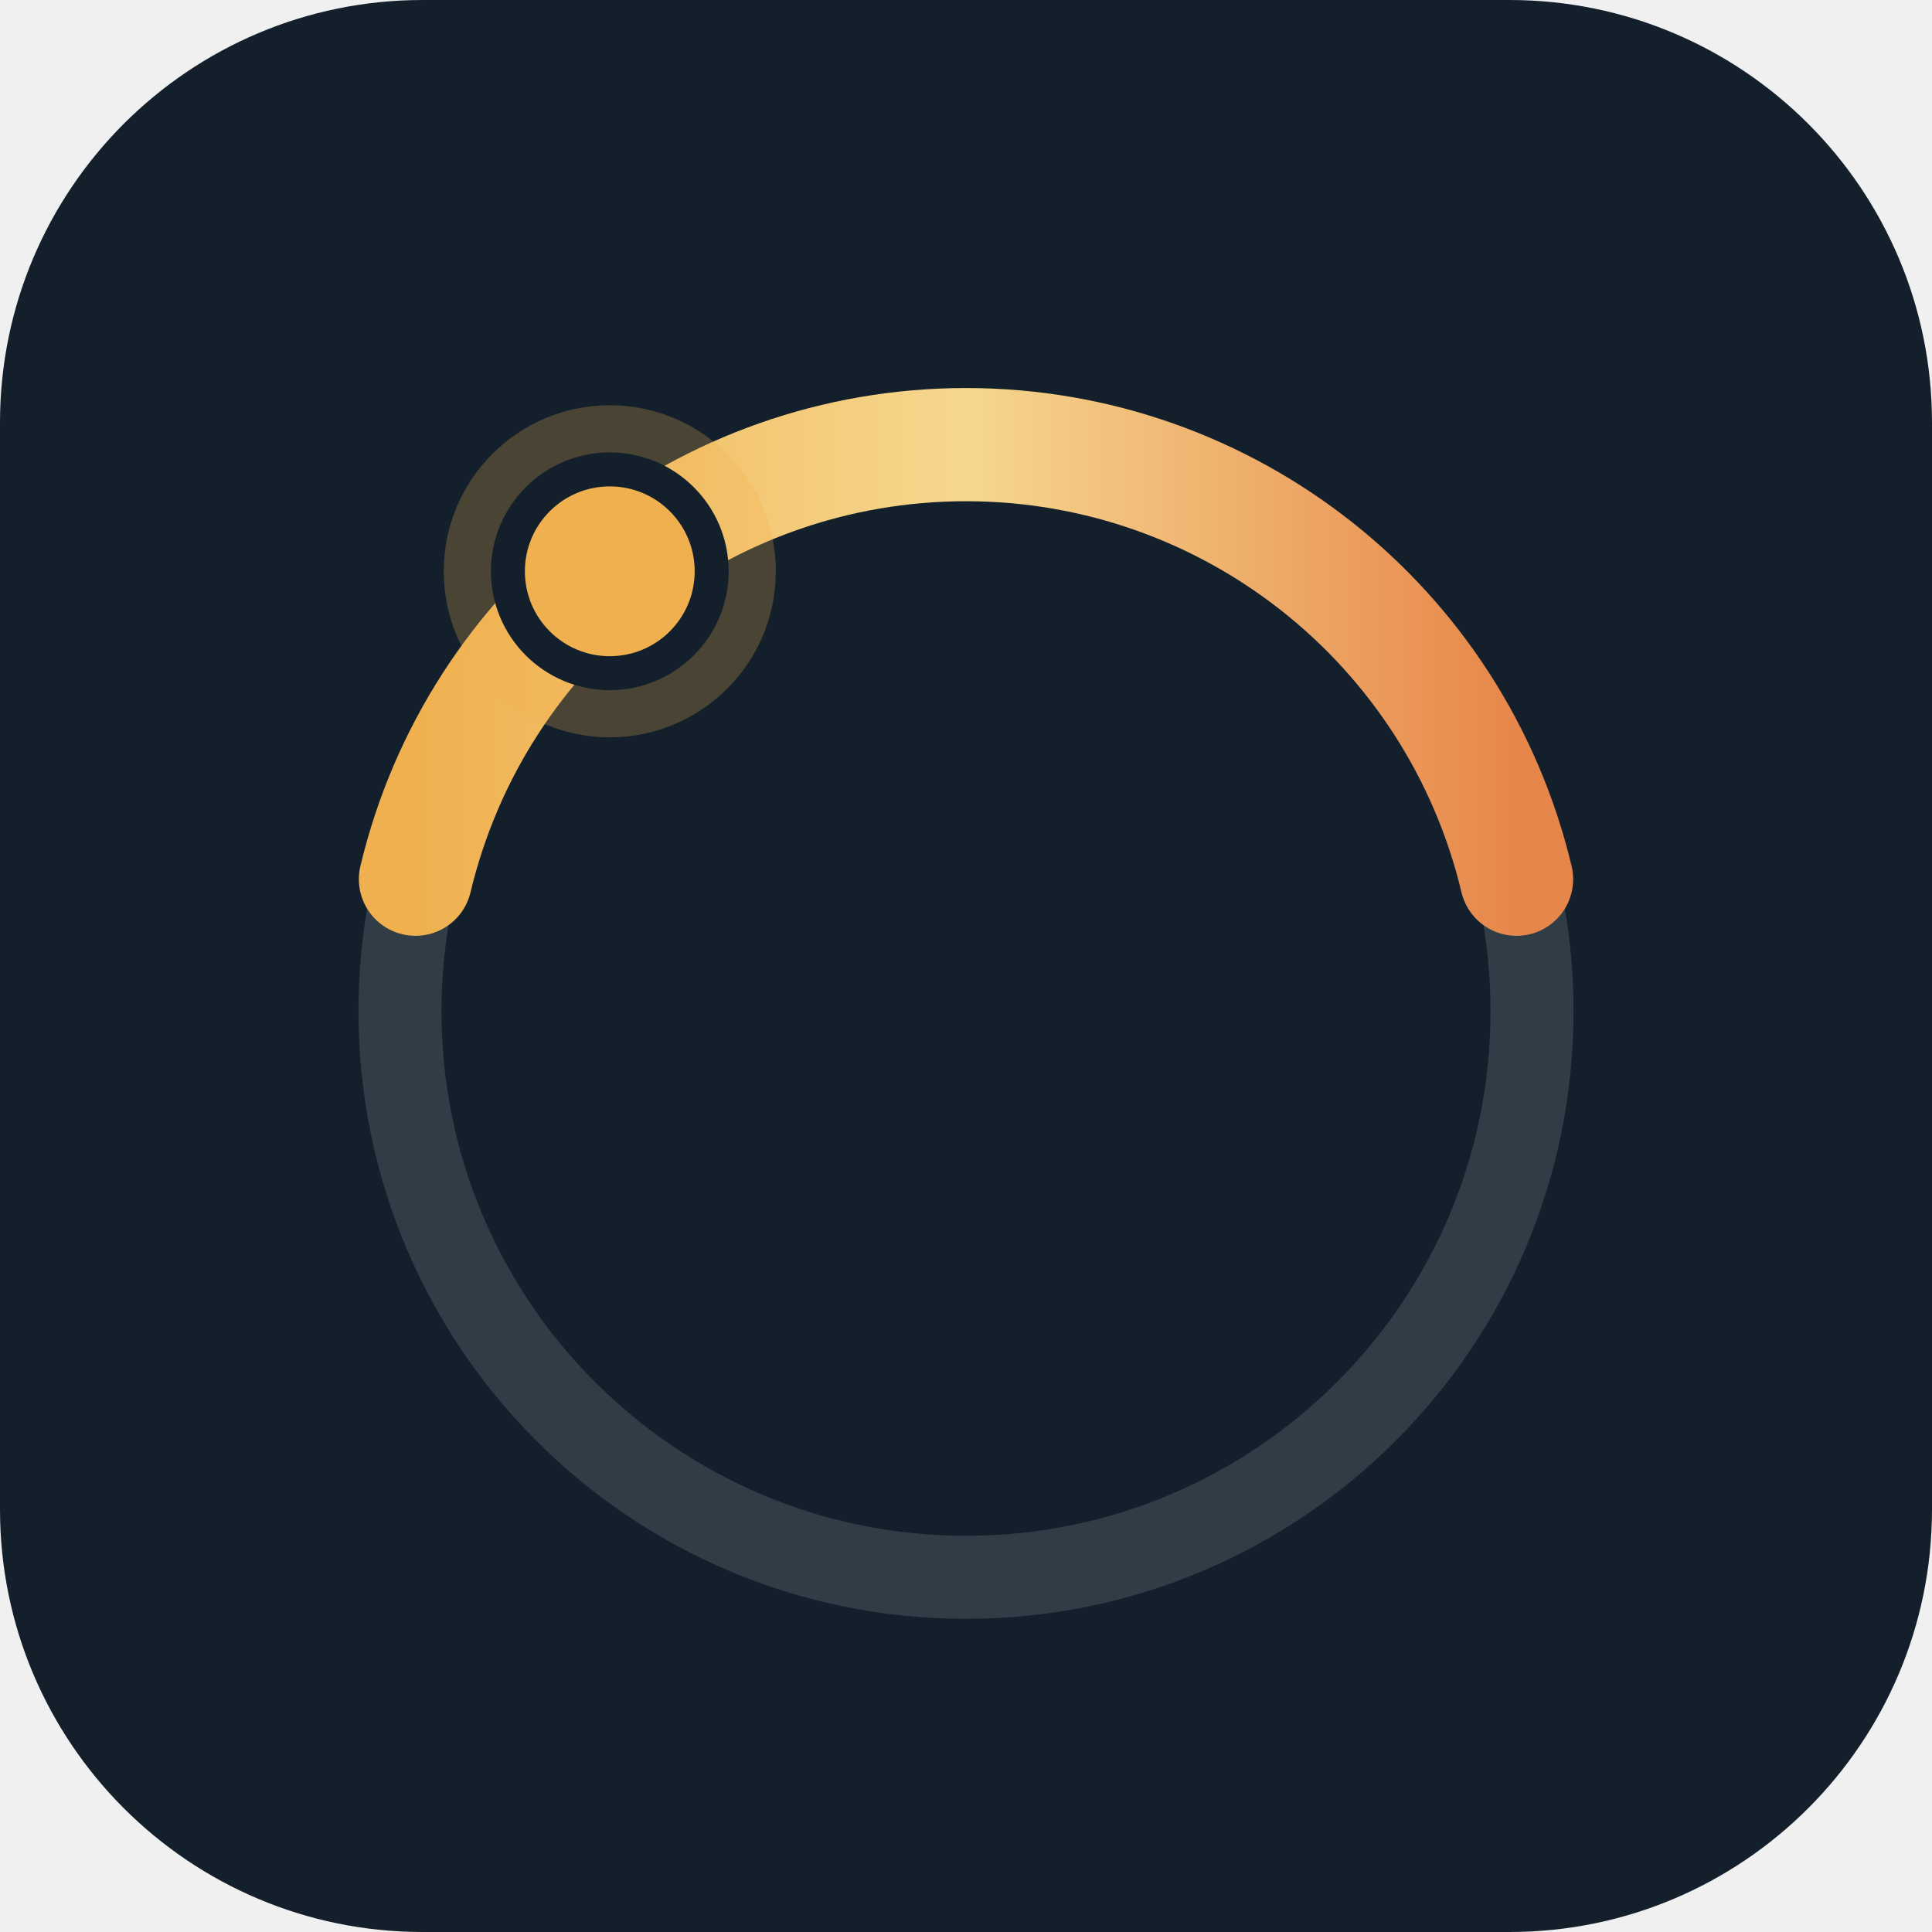
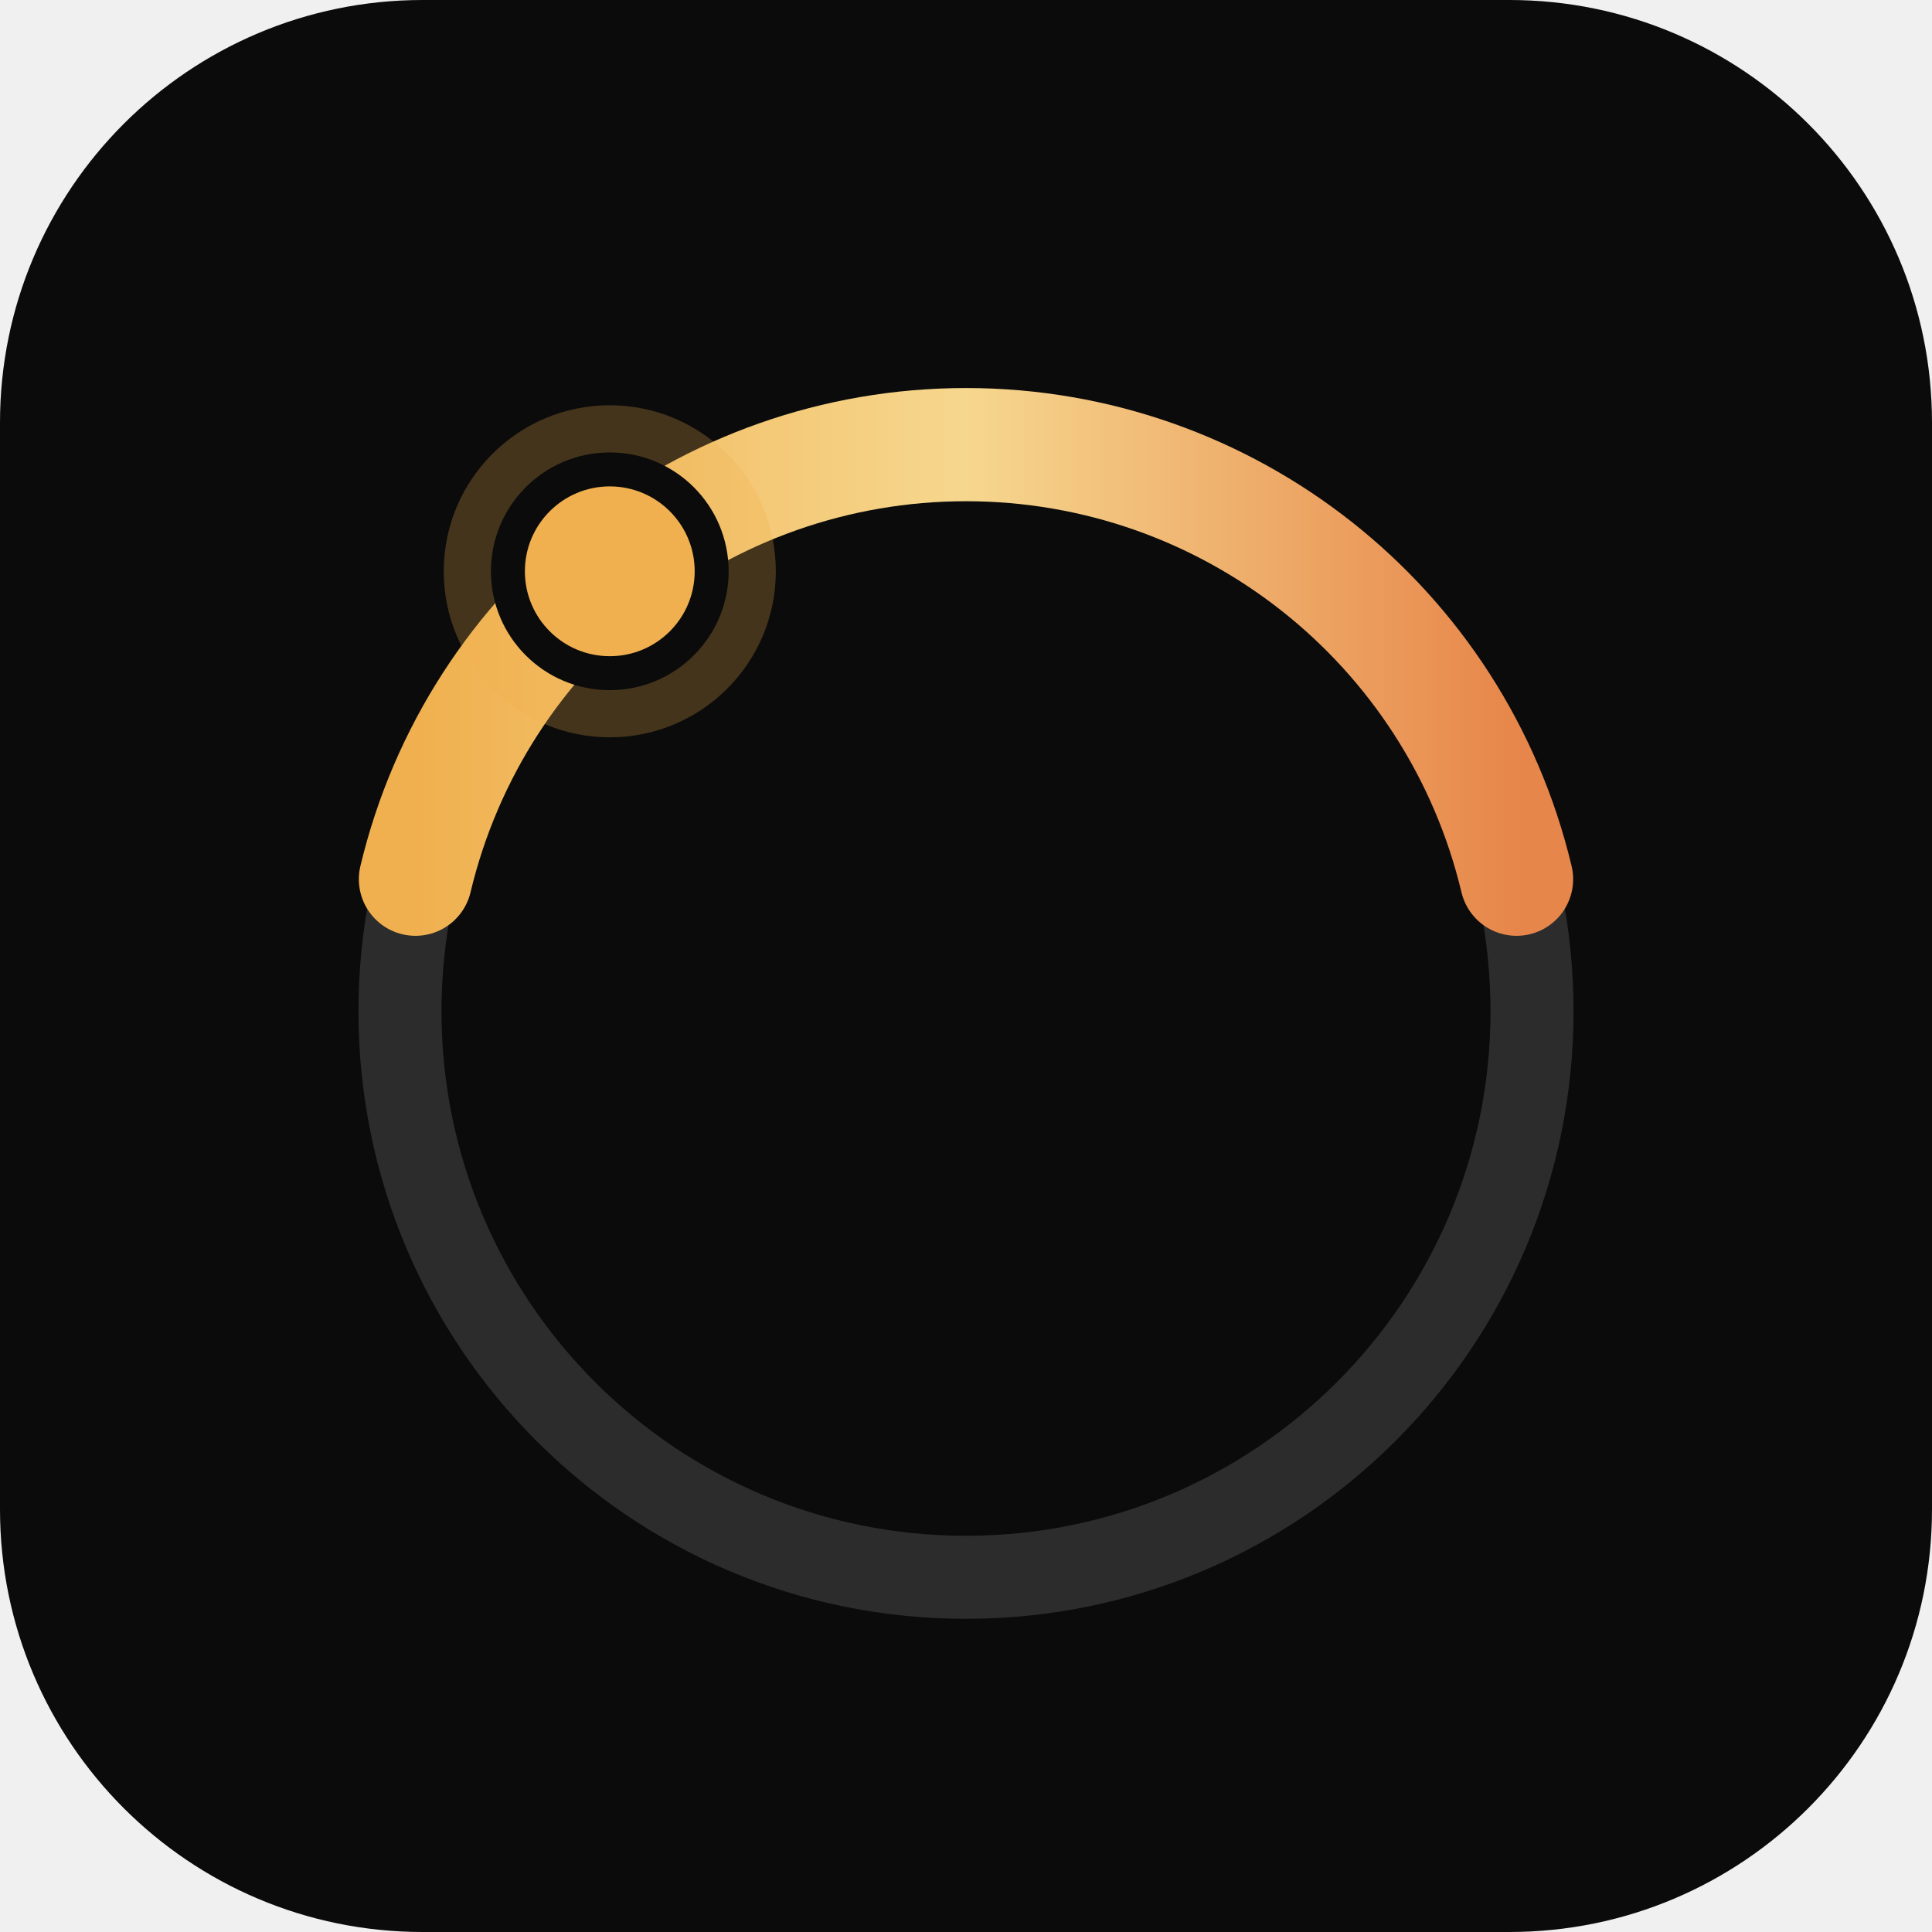
<svg xmlns="http://www.w3.org/2000/svg" viewBox="0 0 512 512">
  <defs>
    <linearGradient id="g" x1="0" y1="0" x2="1" y2="0">
      <stop offset="0" stop-color="#F0B04F" />
      <stop offset=".5" stop-color="#F6D78E" />
      <stop offset="1" stop-color="#E7864A" />
    </linearGradient>
  </defs>
-   <rect width="512" height="512" rx="112" fill="#13202C" />
-   <circle cx="256" cy="268" r="150" fill="none" stroke="#E8EDF1" stroke-opacity=".14" stroke-width="22" />
+   <rect width="512" height="512" rx="112" fill="#0B0B0B" />
+   <circle cx="256" cy="268" r="150" fill="none" stroke="#FFFFFF" stroke-opacity=".14" stroke-width="22" />
  <path d="M110.1 233.0A150 150 0 0 1 401.9 233.0" fill="none" stroke="url(#g)" stroke-width="30" stroke-linecap="round" />
  <circle cx="161.6" cy="151.4" r="44" fill="#F0B04F" fill-opacity=".25" />
-   <circle cx="161.6" cy="151.4" r="27" fill="#F0B04F" stroke="#13202C" stroke-width="9" />
+   <circle cx="161.6" cy="151.4" r="27" fill="#F0B04F" stroke="#0B0B0B" stroke-width="9" />
</svg>
